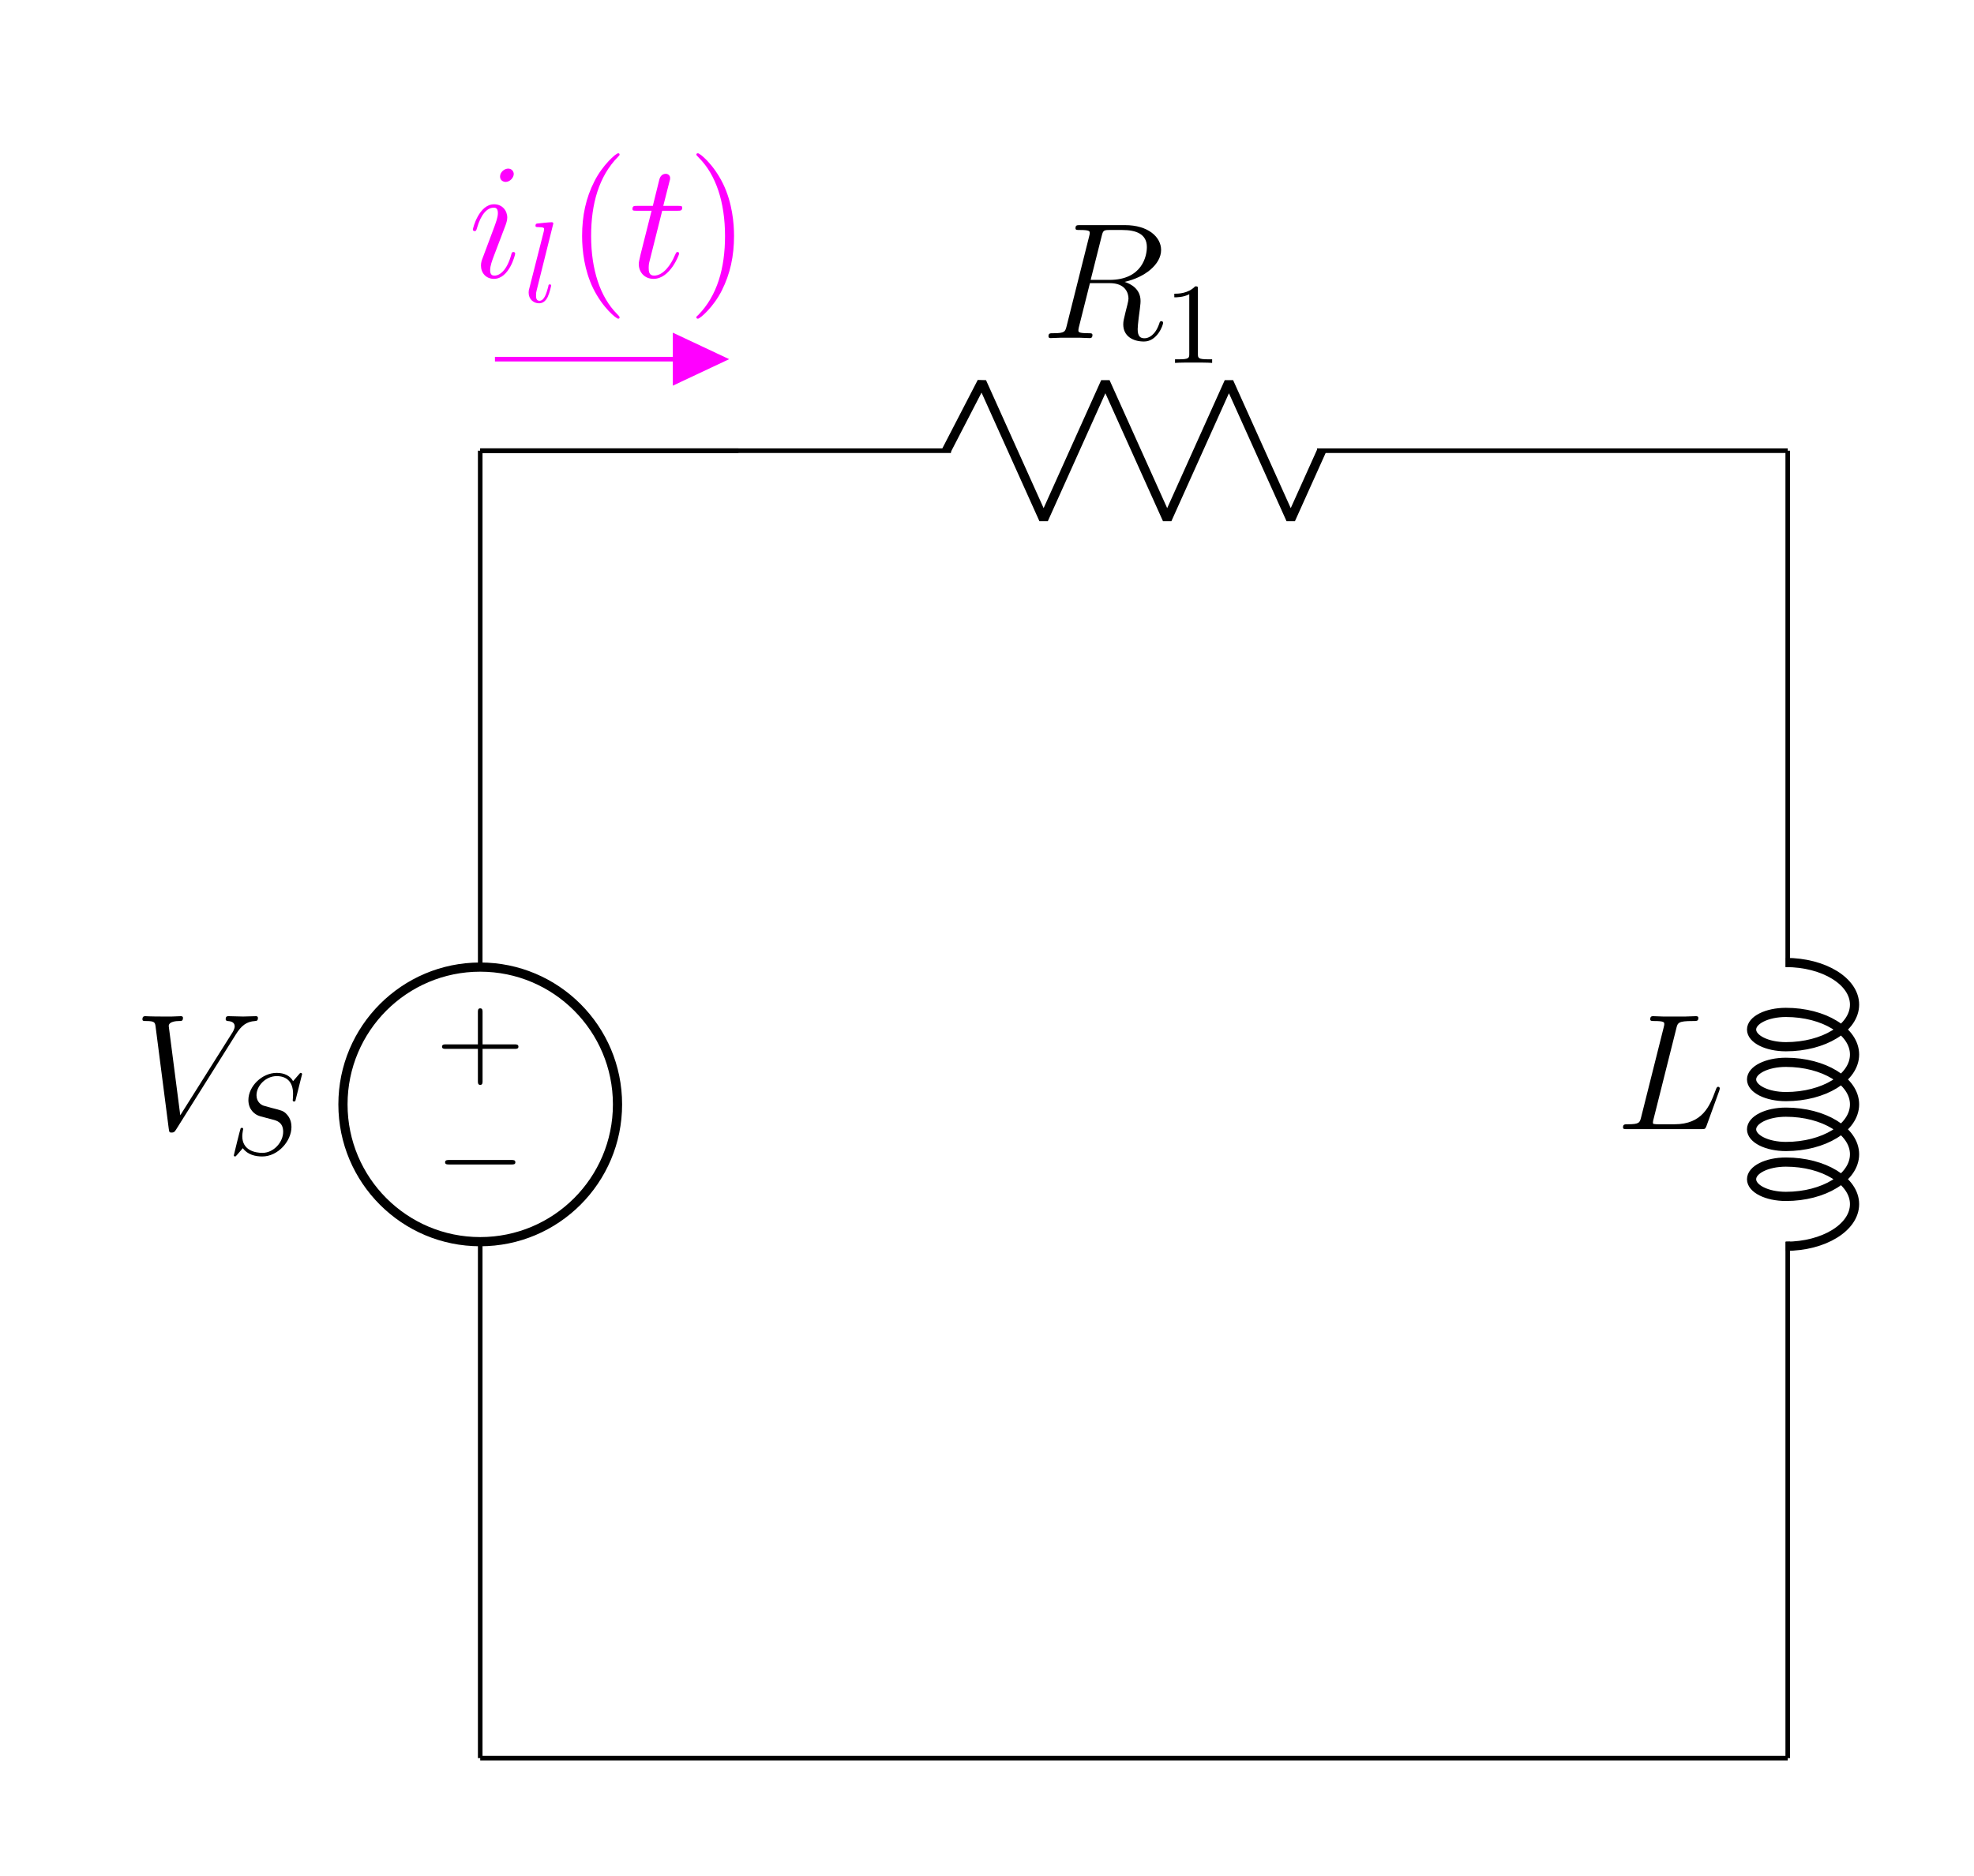
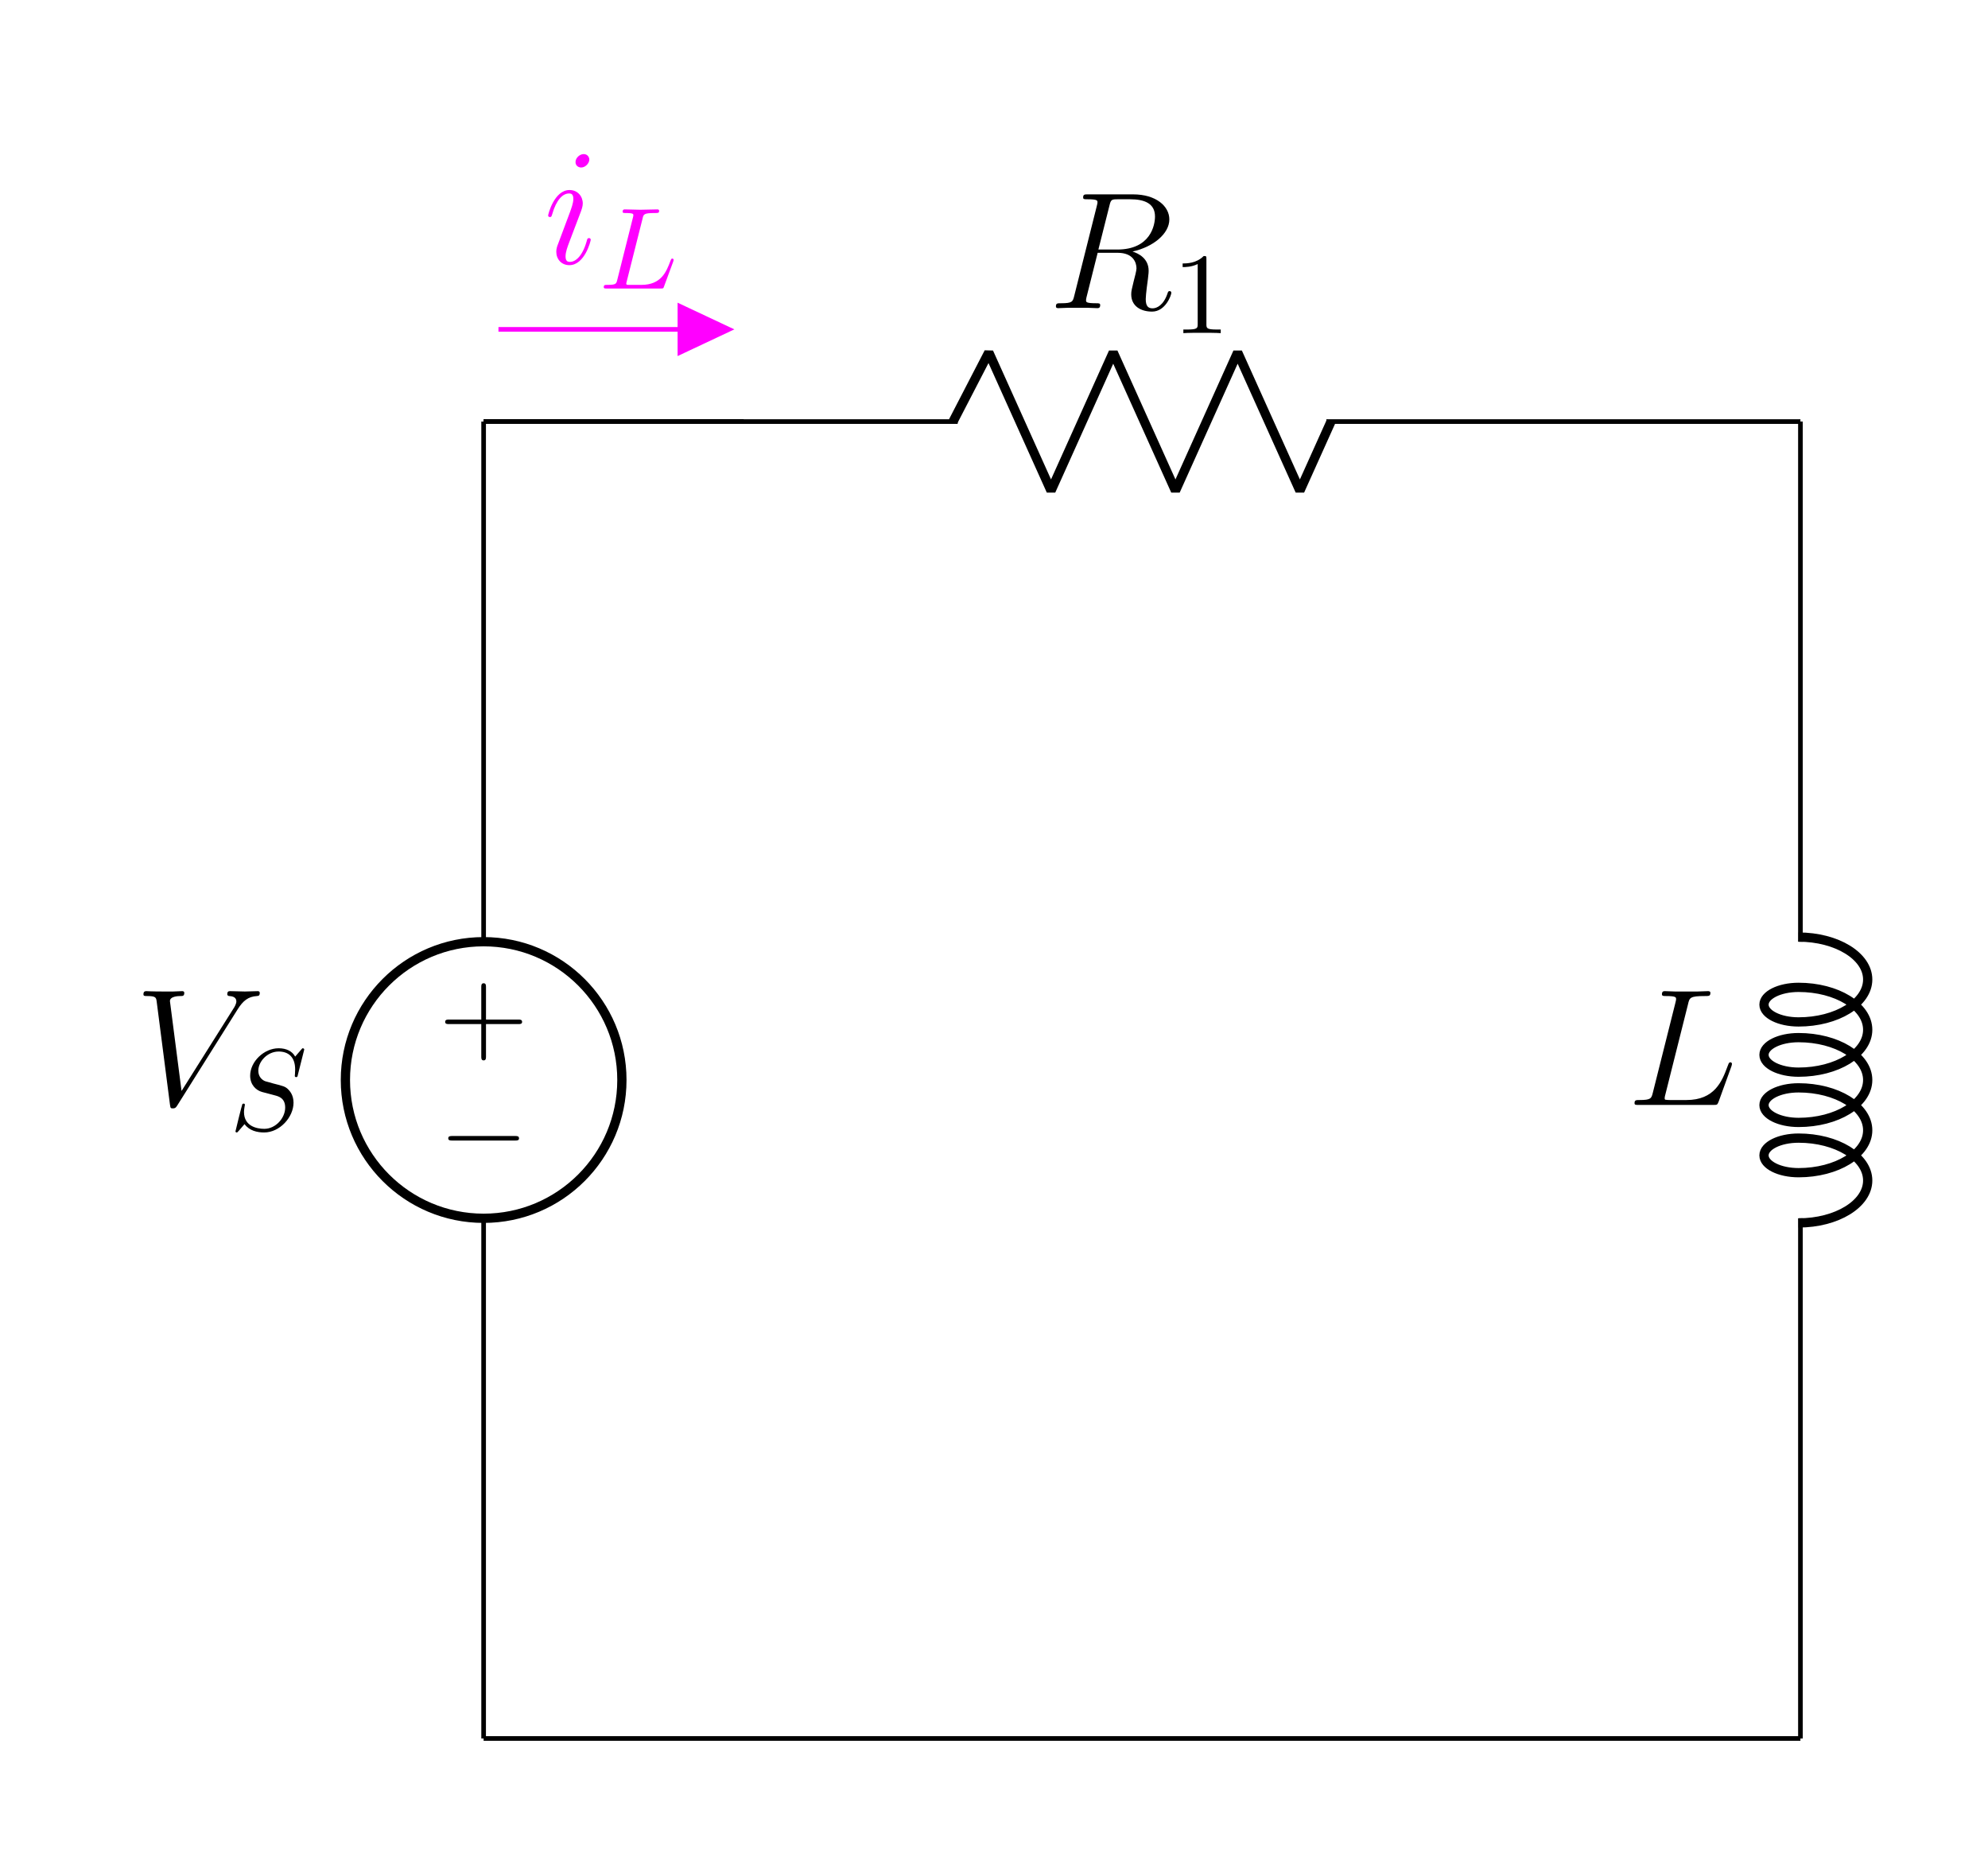
- <svg xmlns="http://www.w3.org/2000/svg" xmlns:xlink="http://www.w3.org/1999/xlink" width="171.187pt" height="162.634pt" viewBox="0 0 171.187 162.634" version="1.1">
+ <svg xmlns="http://www.w3.org/2000/svg" xmlns:xlink="http://www.w3.org/1999/xlink" width="171.187pt" height="159.845pt" viewBox="0 0 171.187 159.845" version="1.1">
  <defs>
    <g>
      <symbol overflow="visible" id="glyph0-0">
        <path style="stroke:none;" d="" />
      </symbol>
      <symbol overflow="visible" id="glyph0-1">
        <path style="stroke:none;" d="M -4.078 2.297 L -6.859 2.297 C -7 2.297 -7.188 2.297 -7.188 2.5 C -7.188 2.688 -7 2.688 -6.859 2.688 L -4.078 2.688 L -4.078 5.484 C -4.078 5.625 -4.078 5.812 -3.875 5.812 C -3.672 5.812 -3.672 5.625 -3.672 5.484 L -3.672 2.688 L -0.891 2.688 C -0.75 2.688 -0.562 2.688 -0.562 2.5 C -0.562 2.297 -0.75 2.297 -0.891 2.297 L -3.672 2.297 L -3.672 -0.5 C -3.672 -0.641 -3.672 -0.828 -3.875 -0.828 C -4.078 -0.828 -4.078 -0.641 -4.078 -0.5 Z M -4.078 2.297 " />
      </symbol>
      <symbol overflow="visible" id="glyph1-0">
        <path style="stroke:none;" d="" />
      </symbol>
      <symbol overflow="visible" id="glyph1-1">
        <path style="stroke:none;" d="M -6.562 2.297 C -6.734 2.297 -6.922 2.297 -6.922 2.5 C -6.922 2.688 -6.734 2.688 -6.562 2.688 L -1.172 2.688 C -1 2.688 -0.828 2.688 -0.828 2.5 C -0.828 2.297 -1 2.297 -1.172 2.297 Z M -6.562 2.297 " />
      </symbol>
      <symbol overflow="visible" id="glyph2-0">
        <path style="stroke:none;" d="" />
      </symbol>
      <symbol overflow="visible" id="glyph2-1">
        <path style="stroke:none;" d="M 8.875 -8.203 C 9.359 -8.984 9.812 -9.328 10.547 -9.375 C 10.688 -9.391 10.797 -9.391 10.797 -9.656 C 10.797 -9.703 10.766 -9.797 10.641 -9.797 C 10.391 -9.797 9.766 -9.766 9.516 -9.766 C 9.094 -9.766 8.656 -9.797 8.266 -9.797 C 8.141 -9.797 8 -9.797 8 -9.531 C 8 -9.391 8.141 -9.375 8.188 -9.375 C 8.719 -9.344 8.781 -9.078 8.781 -8.906 C 8.781 -8.688 8.578 -8.359 8.562 -8.344 L 4.062 -1.203 L 3.062 -8.938 C 3.062 -9.359 3.797 -9.375 3.953 -9.375 C 4.172 -9.375 4.297 -9.375 4.297 -9.656 C 4.297 -9.797 4.141 -9.797 4.109 -9.797 C 3.859 -9.797 3.578 -9.766 3.328 -9.766 L 2.531 -9.766 C 1.484 -9.766 1.047 -9.797 1.031 -9.797 C 0.953 -9.797 0.781 -9.797 0.781 -9.531 C 0.781 -9.375 0.875 -9.375 1.109 -9.375 C 1.844 -9.375 1.875 -9.25 1.922 -8.891 L 3.062 -0.047 C 3.109 0.266 3.109 0.297 3.312 0.297 C 3.484 0.297 3.562 0.266 3.703 0.031 Z M 8.875 -8.203 " />
      </symbol>
      <symbol overflow="visible" id="glyph2-2">
        <path style="stroke:none;" d="M 5.266 -8.688 C 5.391 -9.234 5.438 -9.375 6.703 -9.375 C 7.078 -9.375 7.188 -9.375 7.188 -9.656 C 7.188 -9.797 7.031 -9.797 6.969 -9.797 C 6.688 -9.797 6.359 -9.766 6.062 -9.766 L 4.141 -9.766 C 3.875 -9.766 3.562 -9.797 3.281 -9.797 C 3.172 -9.797 3.016 -9.797 3.016 -9.531 C 3.016 -9.375 3.141 -9.375 3.359 -9.375 C 4.234 -9.375 4.234 -9.266 4.234 -9.109 C 4.234 -9.078 4.234 -9 4.172 -8.781 L 2.234 -1.062 C 2.109 -0.562 2.078 -0.422 1.078 -0.422 C 0.797 -0.422 0.656 -0.422 0.656 -0.156 C 0.656 0 0.75 0 1.031 0 L 7.453 0 C 7.781 0 7.781 -0.016 7.891 -0.266 L 9 -3.328 C 9.016 -3.406 9.047 -3.484 9.047 -3.531 C 9.047 -3.609 8.984 -3.672 8.906 -3.672 C 8.891 -3.672 8.828 -3.672 8.797 -3.609 C 8.766 -3.594 8.766 -3.578 8.656 -3.297 C 8.188 -2.031 7.547 -0.422 5.125 -0.422 L 3.75 -0.422 C 3.547 -0.422 3.516 -0.422 3.422 -0.438 C 3.266 -0.438 3.25 -0.469 3.25 -0.594 C 3.25 -0.688 3.281 -0.781 3.312 -0.906 Z M 5.266 -8.688 " />
      </symbol>
      <symbol overflow="visible" id="glyph2-3">
        <path style="stroke:none;" d="M 5.281 -8.828 C 5.406 -9.359 5.469 -9.375 6.031 -9.375 L 7.062 -9.375 C 8.297 -9.375 9.203 -9.016 9.203 -7.891 C 9.203 -7.156 8.828 -5.047 5.953 -5.047 L 4.328 -5.047 Z M 7.266 -4.875 C 9.047 -5.266 10.438 -6.406 10.438 -7.641 C 10.438 -8.766 9.312 -9.797 7.312 -9.797 L 3.422 -9.797 C 3.141 -9.797 3.016 -9.797 3.016 -9.531 C 3.016 -9.375 3.109 -9.375 3.391 -9.375 C 4.25 -9.375 4.25 -9.266 4.25 -9.109 C 4.25 -9.078 4.25 -9 4.188 -8.781 L 2.25 -1.062 C 2.125 -0.562 2.094 -0.422 1.109 -0.422 C 0.781 -0.422 0.672 -0.422 0.672 -0.141 C 0.672 0 0.828 0 0.875 0 C 1.141 0 1.438 -0.031 1.703 -0.031 L 3.406 -0.031 C 3.656 -0.031 3.953 0 4.219 0 C 4.328 0 4.484 0 4.484 -0.266 C 4.484 -0.422 4.359 -0.422 4.141 -0.422 C 3.266 -0.422 3.266 -0.531 3.266 -0.672 C 3.266 -0.688 3.266 -0.781 3.297 -0.906 L 4.266 -4.766 L 5.984 -4.766 C 7.344 -4.766 7.609 -3.906 7.609 -3.422 C 7.609 -3.219 7.453 -2.656 7.359 -2.281 C 7.203 -1.625 7.156 -1.469 7.156 -1.188 C 7.156 -0.172 7.984 0.297 8.953 0.297 C 10.109 0.297 10.609 -1.125 10.609 -1.312 C 10.609 -1.422 10.547 -1.469 10.453 -1.469 C 10.344 -1.469 10.312 -1.375 10.281 -1.266 C 9.938 -0.25 9.359 0.016 9 0.016 C 8.641 0.016 8.406 -0.141 8.406 -0.781 C 8.406 -1.141 8.578 -2.438 8.594 -2.516 C 8.656 -3.047 8.656 -3.094 8.656 -3.219 C 8.656 -4.266 7.812 -4.703 7.266 -4.875 Z M 7.266 -4.875 " />
      </symbol>
      <symbol overflow="visible" id="glyph2-4">
        <path style="stroke:none;" d="M 4.062 -2.047 C 4.062 -2.125 4 -2.188 3.922 -2.188 C 3.781 -2.188 3.766 -2.141 3.703 -1.891 C 3.328 -0.594 2.734 -0.141 2.266 -0.141 C 2.094 -0.141 1.891 -0.188 1.891 -0.609 C 1.891 -1 2.062 -1.438 2.219 -1.859 L 3.234 -4.531 C 3.266 -4.641 3.375 -4.906 3.375 -5.172 C 3.375 -5.781 2.938 -6.328 2.234 -6.328 C 0.922 -6.328 0.391 -4.25 0.391 -4.125 C 0.391 -4.078 0.438 -4 0.547 -4 C 0.672 -4 0.688 -4.062 0.75 -4.266 C 1.094 -5.469 1.641 -6.031 2.188 -6.031 C 2.328 -6.031 2.562 -6.031 2.562 -5.562 C 2.562 -5.188 2.375 -4.719 2.266 -4.406 L 1.266 -1.734 C 1.172 -1.5 1.094 -1.281 1.094 -1.016 C 1.094 -0.375 1.531 0.141 2.219 0.141 C 3.547 0.141 4.062 -1.953 4.062 -2.047 Z M 3.938 -8.953 C 3.938 -9.172 3.766 -9.422 3.453 -9.422 C 3.125 -9.422 2.75 -9.109 2.75 -8.734 C 2.75 -8.375 3.062 -8.266 3.234 -8.266 C 3.609 -8.266 3.938 -8.641 3.938 -8.953 Z M 3.938 -8.953 " />
      </symbol>
-       <symbol overflow="visible" id="glyph2-5">
-         <path style="stroke:none;" d="M 2.891 -5.766 L 4.203 -5.766 C 4.469 -5.766 4.625 -5.766 4.625 -6.031 C 4.625 -6.188 4.531 -6.188 4.25 -6.188 L 2.984 -6.188 L 3.516 -8.281 C 3.578 -8.484 3.578 -8.5 3.578 -8.609 C 3.578 -8.828 3.391 -8.969 3.203 -8.969 C 3.078 -8.969 2.75 -8.922 2.641 -8.469 L 2.078 -6.188 L 0.734 -6.188 C 0.438 -6.188 0.312 -6.188 0.312 -5.906 C 0.312 -5.766 0.422 -5.766 0.688 -5.766 L 1.969 -5.766 L 1.016 -1.984 C 0.906 -1.484 0.859 -1.328 0.859 -1.141 C 0.859 -0.469 1.328 0.141 2.141 0.141 C 3.578 0.141 4.359 -1.953 4.359 -2.047 C 4.359 -2.141 4.297 -2.188 4.219 -2.188 C 4.188 -2.188 4.125 -2.188 4.109 -2.125 C 4.094 -2.109 4.078 -2.094 3.969 -1.859 C 3.672 -1.141 3.016 -0.141 2.188 -0.141 C 1.75 -0.141 1.719 -0.5 1.719 -0.812 C 1.719 -0.828 1.719 -1.109 1.766 -1.281 Z M 2.891 -5.766 " />
-       </symbol>
      <symbol overflow="visible" id="glyph3-0">
        <path style="stroke:none;" d="" />
      </symbol>
      <symbol overflow="visible" id="glyph3-1">
        <path style="stroke:none;" d="M 6.438 -6.922 C 6.438 -6.953 6.406 -7.031 6.312 -7.031 C 6.266 -7.031 6.266 -7.016 6.141 -6.875 L 5.656 -6.312 C 5.406 -6.781 4.891 -7.031 4.234 -7.031 C 2.969 -7.031 1.781 -5.875 1.781 -4.672 C 1.781 -3.875 2.297 -3.406 2.812 -3.266 L 3.875 -2.984 C 4.25 -2.891 4.797 -2.734 4.797 -1.922 C 4.797 -1.031 3.984 -0.094 3 -0.094 C 2.359 -0.094 1.25 -0.312 1.25 -1.547 C 1.25 -1.781 1.312 -2.031 1.312 -2.078 C 1.328 -2.125 1.328 -2.141 1.328 -2.156 C 1.328 -2.25 1.266 -2.266 1.219 -2.266 C 1.172 -2.266 1.141 -2.25 1.109 -2.219 C 1.078 -2.188 0.516 0.094 0.516 0.125 C 0.516 0.172 0.562 0.219 0.625 0.219 C 0.672 0.219 0.688 0.203 0.812 0.062 L 1.297 -0.5 C 1.719 0.078 2.406 0.219 2.984 0.219 C 4.344 0.219 5.516 -1.109 5.516 -2.344 C 5.516 -3.031 5.172 -3.375 5.031 -3.516 C 4.797 -3.734 4.641 -3.781 3.766 -4 C 3.531 -4.062 3.188 -4.172 3.094 -4.188 C 2.828 -4.281 2.484 -4.562 2.484 -5.094 C 2.484 -5.906 3.281 -6.75 4.234 -6.75 C 5.047 -6.75 5.656 -6.312 5.656 -5.203 C 5.656 -4.891 5.625 -4.703 5.625 -4.641 C 5.625 -4.641 5.625 -4.547 5.734 -4.547 C 5.844 -4.547 5.859 -4.578 5.891 -4.75 Z M 6.438 -6.922 " />
      </symbol>
      <symbol overflow="visible" id="glyph3-2">
-         <path style="stroke:none;" d="M 2.578 -6.812 C 2.578 -6.812 2.578 -6.922 2.438 -6.922 C 2.219 -6.922 1.484 -6.844 1.219 -6.812 C 1.141 -6.812 1.031 -6.797 1.031 -6.609 C 1.031 -6.5 1.141 -6.5 1.281 -6.5 C 1.766 -6.5 1.781 -6.406 1.781 -6.328 L 1.75 -6.125 L 0.484 -1.141 C 0.453 -1.031 0.438 -0.969 0.438 -0.812 C 0.438 -0.234 0.875 0.109 1.344 0.109 C 1.672 0.109 1.922 -0.094 2.094 -0.453 C 2.266 -0.828 2.391 -1.406 2.391 -1.422 C 2.391 -1.531 2.297 -1.531 2.266 -1.531 C 2.172 -1.531 2.156 -1.484 2.141 -1.344 C 1.969 -0.703 1.781 -0.109 1.375 -0.109 C 1.078 -0.109 1.078 -0.422 1.078 -0.562 C 1.078 -0.812 1.094 -0.859 1.141 -1.047 Z M 2.578 -6.812 " />
+         <path style="stroke:none;" d="M 3.734 -6.031 C 3.812 -6.391 3.844 -6.5 4.781 -6.5 C 5.078 -6.5 5.156 -6.5 5.156 -6.688 C 5.156 -6.812 5.047 -6.812 5 -6.812 C 4.672 -6.812 3.859 -6.781 3.531 -6.781 C 3.234 -6.781 2.5 -6.812 2.203 -6.812 C 2.141 -6.812 2.016 -6.812 2.016 -6.609 C 2.016 -6.5 2.109 -6.5 2.297 -6.5 C 2.312 -6.5 2.5 -6.5 2.672 -6.484 C 2.844 -6.453 2.938 -6.453 2.938 -6.312 C 2.938 -6.281 2.938 -6.25 2.906 -6.125 L 1.562 -0.781 C 1.469 -0.391 1.453 -0.312 0.656 -0.312 C 0.484 -0.312 0.391 -0.312 0.391 -0.109 C 0.391 0 0.484 0 0.656 0 L 5.281 0 C 5.516 0 5.516 0 5.578 -0.172 L 6.375 -2.328 C 6.406 -2.438 6.406 -2.453 6.406 -2.469 C 6.406 -2.5 6.375 -2.578 6.297 -2.578 C 6.203 -2.578 6.188 -2.516 6.125 -2.359 C 5.781 -1.453 5.344 -0.312 3.625 -0.312 L 2.688 -0.312 C 2.547 -0.312 2.516 -0.312 2.469 -0.312 C 2.359 -0.328 2.328 -0.344 2.328 -0.422 C 2.328 -0.453 2.328 -0.469 2.375 -0.641 Z M 3.734 -6.031 " />
      </symbol>
      <symbol overflow="visible" id="glyph4-0">
        <path style="stroke:none;" d="" />
      </symbol>
      <symbol overflow="visible" id="glyph4-1">
        <path style="stroke:none;" d="M 2.938 -6.375 C 2.938 -6.625 2.938 -6.641 2.703 -6.641 C 2.078 -6 1.203 -6 0.891 -6 L 0.891 -5.688 C 1.094 -5.688 1.672 -5.688 2.188 -5.953 L 2.188 -0.781 C 2.188 -0.422 2.156 -0.312 1.266 -0.312 L 0.953 -0.312 L 0.953 0 C 1.297 -0.031 2.156 -0.031 2.562 -0.031 C 2.953 -0.031 3.828 -0.031 4.172 0 L 4.172 -0.312 L 3.859 -0.312 C 2.953 -0.312 2.938 -0.422 2.938 -0.781 Z M 2.938 -6.375 " />
      </symbol>
-       <symbol overflow="visible" id="glyph5-0">
-         <path style="stroke:none;" d="" />
-       </symbol>
-       <symbol overflow="visible" id="glyph5-1">
-         <path style="stroke:none;" d="M 4.656 3.484 C 4.656 3.438 4.656 3.406 4.422 3.172 C 2.984 1.719 2.188 -0.641 2.188 -3.578 C 2.188 -6.359 2.859 -8.75 4.516 -10.438 C 4.656 -10.578 4.656 -10.594 4.656 -10.641 C 4.656 -10.734 4.594 -10.75 4.531 -10.75 C 4.344 -10.75 3.172 -9.719 2.469 -8.312 C 1.734 -6.875 1.406 -5.328 1.406 -3.578 C 1.406 -2.297 1.609 -0.594 2.359 0.953 C 3.203 2.672 4.375 3.594 4.531 3.594 C 4.594 3.594 4.656 3.578 4.656 3.484 Z M 4.656 3.484 " />
-       </symbol>
-       <symbol overflow="visible" id="glyph5-2">
-         <path style="stroke:none;" d="M 4.047 -3.578 C 4.047 -4.656 3.906 -6.438 3.094 -8.109 C 2.25 -9.828 1.078 -10.75 0.922 -10.75 C 0.859 -10.75 0.781 -10.734 0.781 -10.641 C 0.781 -10.594 0.781 -10.578 1.031 -10.328 C 2.469 -8.875 3.266 -6.516 3.266 -3.578 C 3.266 -0.797 2.594 1.594 0.938 3.281 C 0.781 3.406 0.781 3.438 0.781 3.484 C 0.781 3.578 0.859 3.594 0.922 3.594 C 1.109 3.594 2.281 2.562 2.984 1.156 C 3.719 -0.297 4.047 -1.844 4.047 -3.578 Z M 4.047 -3.578 " />
-       </symbol>
    </g>
  </defs>
  <g id="surface1">
-     <path style="fill:none;stroke-width:0.399;stroke-linecap:butt;stroke-linejoin:miter;stroke:rgb(0%,0%,0%);stroke-opacity:1;stroke-miterlimit:10;" d="M -0.001 -0.001 L -0.001 0.199 M -0.001 -0.001 L -0.001 44.788 M -0.001 68.601 L -0.001 113.386 M -0.001 113.187 L -0.001 113.386 " transform="matrix(1,0,0,-1,41.646,152.472)" />
-     <path style="fill:none;stroke-width:0.797;stroke-linecap:butt;stroke-linejoin:miter;stroke:rgb(0%,0%,0%);stroke-opacity:1;stroke-miterlimit:10;" d="M -11.904 56.695 C -11.904 50.117 -6.576 44.788 -0.001 44.788 C 6.577 44.788 11.905 50.117 11.905 56.695 C 11.905 63.269 6.577 68.601 -0.001 68.601 C -6.576 68.601 -11.904 63.269 -11.904 56.695 Z M -11.904 56.695 " transform="matrix(1,0,0,-1,41.646,152.472)" />
+     <path style="fill:none;stroke-width:0.399;stroke-linecap:butt;stroke-linejoin:miter;stroke:rgb(0%,0%,0%);stroke-opacity:1;stroke-miterlimit:10;" d="M -0.001 -0.001 L -0.001 0.199 M -0.001 -0.001 L -0.001 44.788 M -0.001 68.601 L -0.001 113.386 M -0.001 113.187 L -0.001 113.386 " transform="matrix(1,0,0,-1,41.646,149.683)" />
+     <path style="fill:none;stroke-width:0.797;stroke-linecap:butt;stroke-linejoin:miter;stroke:rgb(0%,0%,0%);stroke-opacity:1;stroke-miterlimit:10;" d="M -11.904 56.695 C -11.904 50.117 -6.576 44.788 -0.001 44.788 C 6.577 44.788 11.905 50.117 11.905 56.695 C 11.905 63.269 6.577 68.601 -0.001 68.601 C -6.576 68.601 -11.904 63.269 -11.904 56.695 Z M -11.904 56.695 " transform="matrix(1,0,0,-1,41.646,149.683)" />
    <g style="fill:rgb(0%,0%,0%);fill-opacity:1;">
-       <use xlink:href="#glyph0-1" x="45.521" y="88.276" />
+       <use xlink:href="#glyph0-1" x="45.521" y="85.487" />
    </g>
    <g style="fill:rgb(0%,0%,0%);fill-opacity:1;">
-       <use xlink:href="#glyph1-1" x="45.521" y="98.302" />
+       <use xlink:href="#glyph1-1" x="45.521" y="95.513" />
    </g>
    <g style="fill:rgb(0%,0%,0%);fill-opacity:1;">
-       <use xlink:href="#glyph2-1" x="11.571" y="97.924" />
+       <use xlink:href="#glyph2-1" x="11.571" y="95.135" />
    </g>
    <g style="fill:rgb(0%,0%,0%);fill-opacity:1;">
-       <use xlink:href="#glyph3-1" x="19.76" y="100.076" />
+       <use xlink:href="#glyph3-1" x="19.76" y="97.287" />
    </g>
-     <path style="fill:none;stroke-width:0.399;stroke-linecap:butt;stroke-linejoin:miter;stroke:rgb(0%,0%,0%);stroke-opacity:1;stroke-miterlimit:10;" d="M 113.389 113.386 L 113.389 113.187 M 113.389 113.386 L 113.389 68.601 M 113.389 44.788 L 113.389 -0.001 M 113.389 0.199 L 113.389 -0.001 " transform="matrix(1,0,0,-1,41.646,152.472)" />
-     <path style="fill:none;stroke-width:0.797;stroke-linecap:butt;stroke-linejoin:bevel;stroke:rgb(0%,0%,0%);stroke-opacity:1;stroke-miterlimit:10;" d="M 113.229 68.999 C 116.514 68.999 119.182 67.363 119.182 65.347 C 119.182 63.331 116.514 61.695 113.229 61.695 C 111.584 61.695 110.252 62.363 110.252 63.183 C 110.252 64.003 111.584 64.671 113.229 64.671 C 116.514 64.671 119.182 63.038 119.182 61.019 C 119.182 59.003 116.514 57.37 113.229 57.37 C 111.584 57.37 110.252 58.035 110.252 58.859 C 110.252 59.679 111.584 60.343 113.229 60.343 C 116.514 60.343 119.182 58.71 119.182 56.695 C 119.182 54.675 116.514 53.042 113.229 53.042 C 111.584 53.042 110.252 53.71 110.252 54.531 C 110.252 55.351 111.584 56.019 113.229 56.019 C 116.514 56.019 119.182 54.382 119.182 52.367 C 119.182 50.351 116.514 48.714 113.229 48.714 C 111.584 48.714 110.252 49.382 110.252 50.202 C 110.252 51.027 111.584 51.691 113.229 51.691 C 116.514 51.691 119.182 50.058 119.182 48.042 C 119.182 46.023 116.514 44.39 113.229 44.39 " transform="matrix(1,0,0,-1,41.646,152.472)" />
+     <path style="fill:none;stroke-width:0.399;stroke-linecap:butt;stroke-linejoin:miter;stroke:rgb(0%,0%,0%);stroke-opacity:1;stroke-miterlimit:10;" d="M 113.389 113.386 L 113.389 113.187 M 113.389 113.386 L 113.389 68.601 M 113.389 44.788 L 113.389 -0.001 M 113.389 0.199 L 113.389 -0.001 " transform="matrix(1,0,0,-1,41.646,149.683)" />
+     <path style="fill:none;stroke-width:0.797;stroke-linecap:butt;stroke-linejoin:bevel;stroke:rgb(0%,0%,0%);stroke-opacity:1;stroke-miterlimit:10;" d="M 113.229 68.999 C 116.514 68.999 119.182 67.363 119.182 65.347 C 119.182 63.331 116.514 61.695 113.229 61.695 C 111.584 61.695 110.252 62.363 110.252 63.183 C 110.252 64.003 111.584 64.671 113.229 64.671 C 116.514 64.671 119.182 63.038 119.182 61.019 C 119.182 59.003 116.514 57.37 113.229 57.37 C 111.584 57.37 110.252 58.035 110.252 58.859 C 110.252 59.679 111.584 60.343 113.229 60.343 C 116.514 60.343 119.182 58.71 119.182 56.695 C 119.182 54.675 116.514 53.042 113.229 53.042 C 111.584 53.042 110.252 53.71 110.252 54.531 C 110.252 55.351 111.584 56.019 113.229 56.019 C 116.514 56.019 119.182 54.382 119.182 52.367 C 119.182 50.351 116.514 48.714 113.229 48.714 C 111.584 48.714 110.252 49.382 110.252 50.203 C 110.252 51.027 111.584 51.691 113.229 51.691 C 116.514 51.691 119.182 50.058 119.182 48.042 C 119.182 46.023 116.514 44.39 113.229 44.39 " transform="matrix(1,0,0,-1,41.646,149.683)" />
    <g style="fill:rgb(0%,0%,0%);fill-opacity:1;">
-       <use xlink:href="#glyph2-2" x="140.094" y="97.924" />
+       <use xlink:href="#glyph2-2" x="140.094" y="95.135" />
    </g>
-     <path style="fill:none;stroke-width:0.399;stroke-linecap:butt;stroke-linejoin:miter;stroke:rgb(0%,0%,0%);stroke-opacity:1;stroke-miterlimit:10;" d="M -0.001 113.386 L 0.198 113.386 M -0.001 113.386 L 40.819 113.386 M 72.569 113.386 L 113.389 113.386 M 113.186 113.386 L 113.389 113.386 " transform="matrix(1,0,0,-1,41.646,152.472)" />
-     <path style="fill:none;stroke-width:0.797;stroke-linecap:butt;stroke-linejoin:bevel;stroke:rgb(0%,0%,0%);stroke-opacity:1;stroke-miterlimit:10;" d="M 40.42 113.386 L 43.499 119.339 L 48.858 107.433 L 54.213 119.339 L 59.573 107.433 L 64.928 119.339 L 70.288 107.433 L 72.967 113.386 " transform="matrix(1,0,0,-1,41.646,152.472)" />
+     <path style="fill:none;stroke-width:0.399;stroke-linecap:butt;stroke-linejoin:miter;stroke:rgb(0%,0%,0%);stroke-opacity:1;stroke-miterlimit:10;" d="M -0.001 113.386 L 0.198 113.386 M -0.001 113.386 L 40.819 113.386 M 72.569 113.386 L 113.389 113.386 M 113.186 113.386 L 113.389 113.386 " transform="matrix(1,0,0,-1,41.646,149.683)" />
+     <path style="fill:none;stroke-width:0.797;stroke-linecap:butt;stroke-linejoin:bevel;stroke:rgb(0%,0%,0%);stroke-opacity:1;stroke-miterlimit:10;" d="M 40.42 113.386 L 43.499 119.339 L 48.858 107.433 L 54.213 119.339 L 59.573 107.433 L 64.928 119.339 L 70.288 107.433 L 72.967 113.386 " transform="matrix(1,0,0,-1,41.646,149.683)" />
    <g style="fill:rgb(0%,0%,0%);fill-opacity:1;">
-       <use xlink:href="#glyph2-3" x="90.254" y="29.321" />
+       <use xlink:href="#glyph2-3" x="90.254" y="26.532" />
    </g>
    <g style="fill:rgb(0%,0%,0%);fill-opacity:1;">
-       <use xlink:href="#glyph4-1" x="100.946" y="31.473" />
+       <use xlink:href="#glyph4-1" x="100.946" y="28.684" />
    </g>
-     <path style="fill:none;stroke-width:0.399;stroke-linecap:butt;stroke-linejoin:miter;stroke:rgb(0%,0%,0%);stroke-opacity:1;stroke-miterlimit:10;" d="M -0.001 -0.001 L 0.198 -0.001 M -0.001 -0.001 L 56.694 -0.001 M 56.694 -0.001 L 113.389 -0.001 M 113.186 -0.001 L 113.389 -0.001 " transform="matrix(1,0,0,-1,41.646,152.472)" />
-     <path style="fill:none;stroke-width:0.399;stroke-linecap:butt;stroke-linejoin:miter;stroke:rgb(0%,0%,0%);stroke-opacity:1;stroke-miterlimit:10;" d="M -0.001 113.386 L 22.393 113.386 " transform="matrix(1,0,0,-1,41.646,152.472)" />
-     <path style="fill:none;stroke-width:0.399;stroke-linecap:butt;stroke-linejoin:miter;stroke:rgb(100%,0%,100%);stroke-opacity:1;stroke-miterlimit:10;" d="M 1.276 121.324 L 21.12 121.324 " transform="matrix(1,0,0,-1,41.646,152.472)" />
-     <path style="fill-rule:nonzero;fill:rgb(100%,0%,100%);fill-opacity:1;stroke-width:0.399;stroke-linecap:butt;stroke-linejoin:miter;stroke:rgb(100%,0%,100%);stroke-opacity:1;stroke-miterlimit:10;" d="M 16.901 121.324 L 16.901 119.339 L 21.12 121.324 L 16.901 123.308 L 16.901 121.324 " transform="matrix(1,0,0,-1,41.646,152.472)" />
+     <path style="fill:none;stroke-width:0.399;stroke-linecap:butt;stroke-linejoin:miter;stroke:rgb(0%,0%,0%);stroke-opacity:1;stroke-miterlimit:10;" d="M -0.001 -0.001 L 0.198 -0.001 M -0.001 -0.001 L 56.694 -0.001 M 56.694 -0.001 L 113.389 -0.001 M 113.186 -0.001 L 113.389 -0.001 " transform="matrix(1,0,0,-1,41.646,149.683)" />
+     <path style="fill:none;stroke-width:0.399;stroke-linecap:butt;stroke-linejoin:miter;stroke:rgb(0%,0%,0%);stroke-opacity:1;stroke-miterlimit:10;" d="M -0.001 113.386 L 22.393 113.386 " transform="matrix(1,0,0,-1,41.646,149.683)" />
+     <path style="fill:none;stroke-width:0.399;stroke-linecap:butt;stroke-linejoin:miter;stroke:rgb(100%,0%,100%);stroke-opacity:1;stroke-miterlimit:10;" d="M 1.276 121.324 L 21.12 121.324 " transform="matrix(1,0,0,-1,41.646,149.683)" />
+     <path style="fill-rule:nonzero;fill:rgb(100%,0%,100%);fill-opacity:1;stroke-width:0.399;stroke-linecap:butt;stroke-linejoin:miter;stroke:rgb(100%,0%,100%);stroke-opacity:1;stroke-miterlimit:10;" d="M 16.901 121.324 L 16.901 119.339 L 21.12 121.324 L 16.901 123.308 L 16.901 121.324 " transform="matrix(1,0,0,-1,41.646,149.683)" />
    <g style="fill:rgb(100%,0%,100%);fill-opacity:1;">
-       <use xlink:href="#glyph2-4" x="40.615" y="24.043" />
+       <use xlink:href="#glyph2-4" x="46.808" y="22.689" />
    </g>
    <g style="fill:rgb(100%,0%,100%);fill-opacity:1;">
-       <use xlink:href="#glyph3-2" x="45.407" y="26.195" />
-     </g>
-     <g style="fill:rgb(100%,0%,100%);fill-opacity:1;">
-       <use xlink:href="#glyph5-1" x="49.074" y="24.043" />
-     </g>
-     <g style="fill:rgb(100%,0%,100%);fill-opacity:1;">
-       <use xlink:href="#glyph2-5" x="54.536" y="24.043" />
-     </g>
-     <g style="fill:rgb(100%,0%,100%);fill-opacity:1;">
-       <use xlink:href="#glyph5-2" x="59.609" y="24.043" />
+       <use xlink:href="#glyph3-2" x="51.6" y="24.841" />
    </g>
  </g>
</svg>
